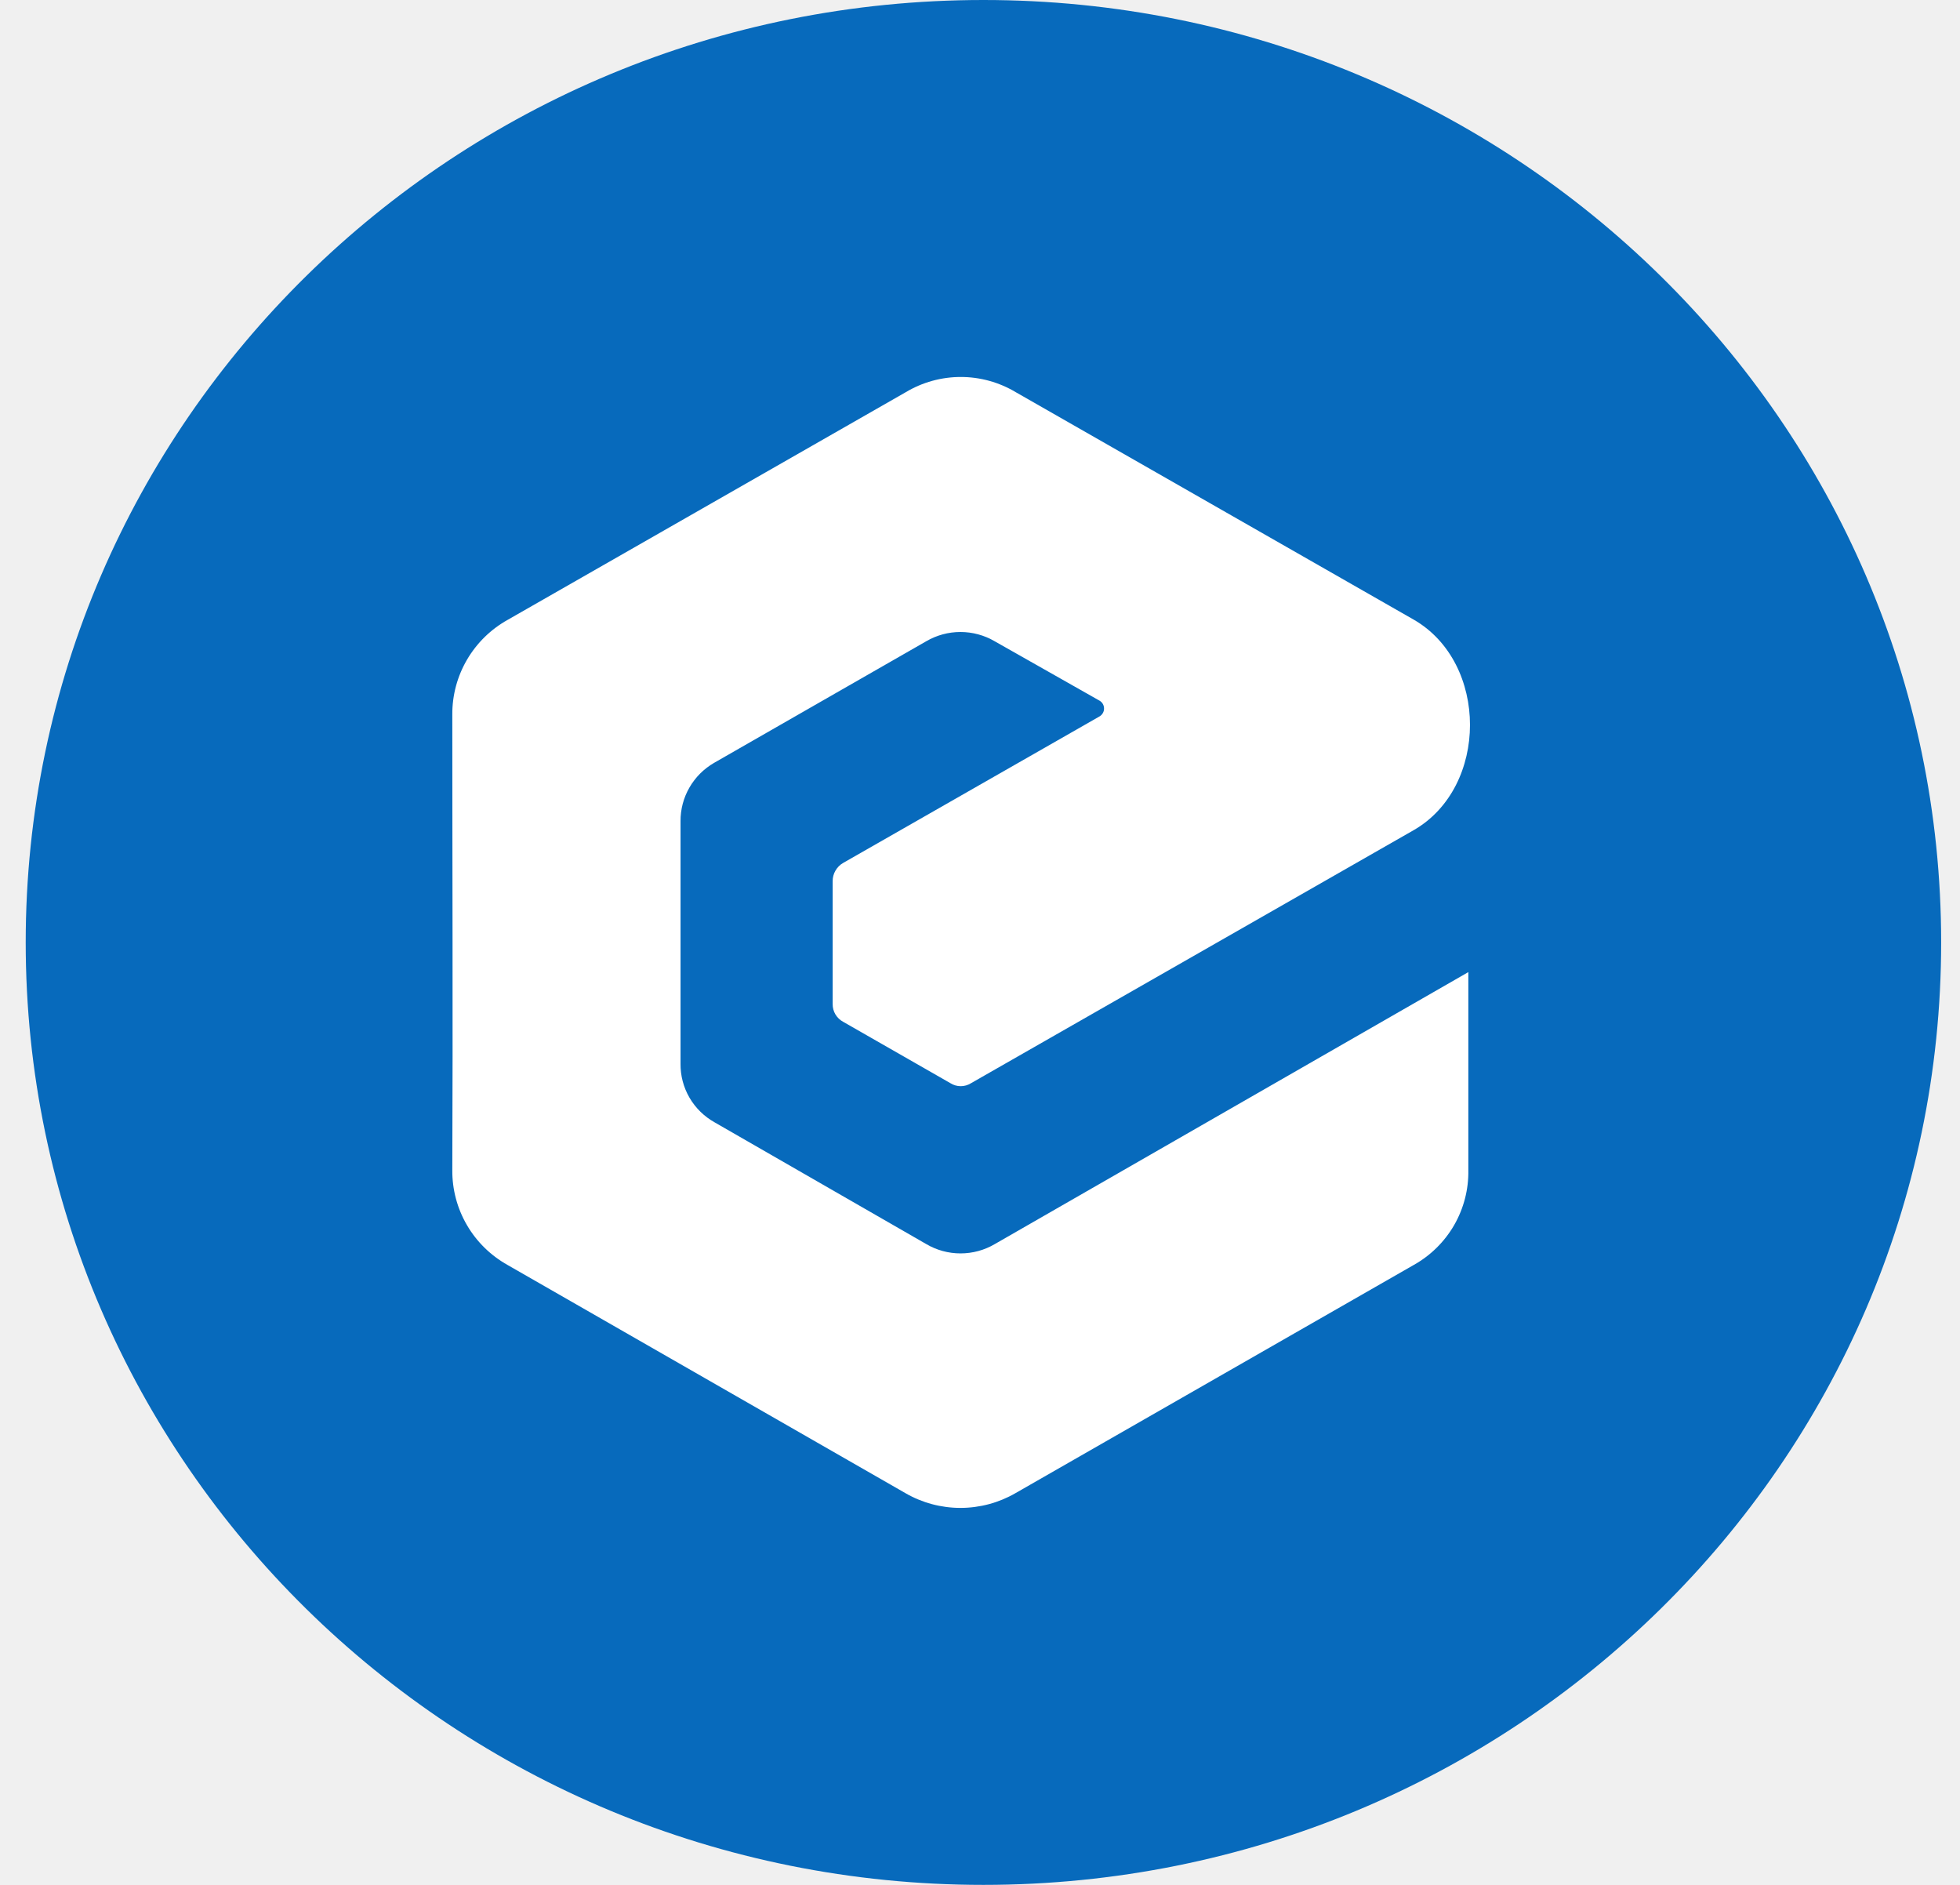
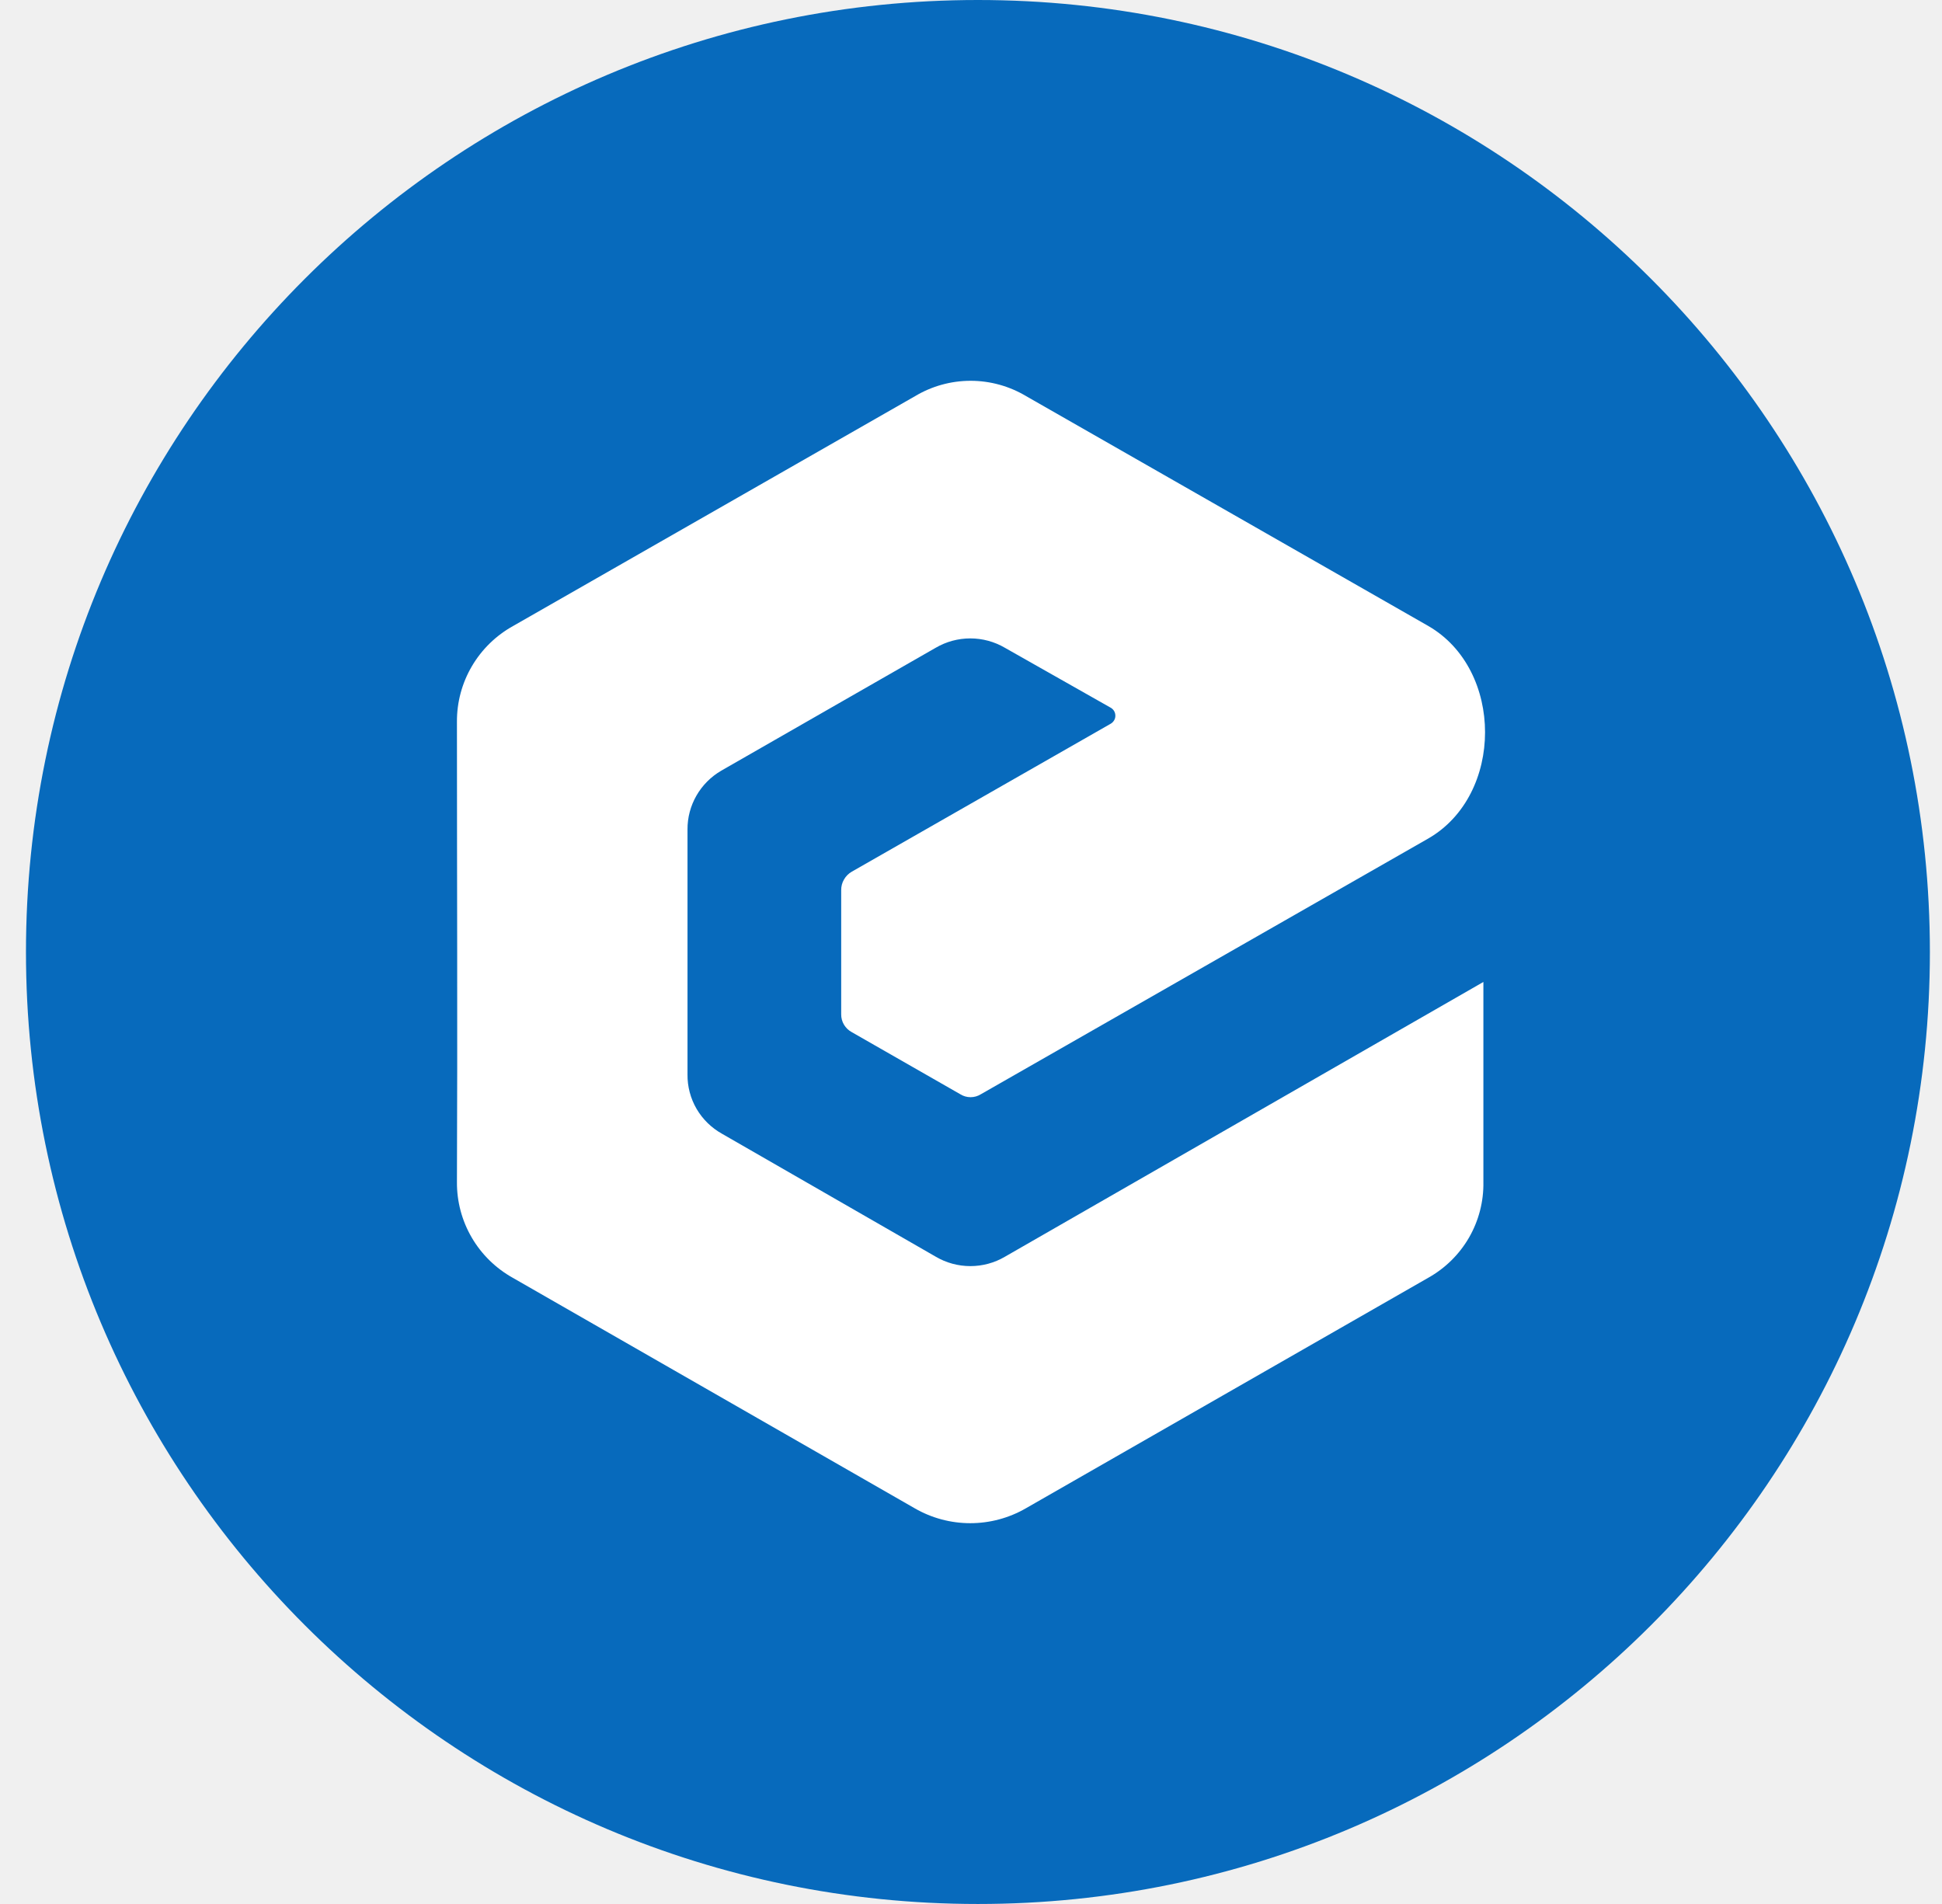
- <svg xmlns="http://www.w3.org/2000/svg" width="52" height="50" viewBox="0 0 52 50" fill="none">
-   <ellipse cx="26.091" cy="25" rx="25.409" ry="25" fill="#076ABC" />
+ <svg xmlns="http://www.w3.org/2000/svg" width="51" height="50" viewBox="0 0 51 50" fill="none">
+   <ellipse cx="25.682" cy="25" rx="25" ry="25" fill="#076ABC" />
  <path d="M29.168 19.006L22.371 22.89C22.285 22.939 22.214 23.01 22.165 23.096C22.115 23.181 22.09 23.278 22.091 23.377V26.636C22.09 26.732 22.115 26.827 22.165 26.91C22.214 26.992 22.286 27.061 22.371 27.106L25.218 28.735C25.299 28.786 25.393 28.813 25.489 28.813C25.585 28.813 25.679 28.786 25.76 28.735L37.505 22.022C39.498 20.878 39.498 17.581 37.505 16.436L26.95 10.404C26.509 10.14 26.004 10 25.49 10C24.975 10 24.471 10.14 24.03 10.404L13.477 16.438C13.026 16.688 12.652 17.053 12.392 17.496C12.132 17.939 11.997 18.442 12 18.955C12 22.996 12.017 27.019 12 31.041C11.996 31.552 12.13 32.056 12.388 32.498C12.646 32.941 13.019 33.306 13.468 33.557L24.022 39.609C24.465 39.865 24.968 40 25.481 40C25.994 40 26.498 39.865 26.941 39.609L37.505 33.557C37.953 33.307 38.324 32.941 38.58 32.498C38.835 32.054 38.965 31.551 38.956 31.041V25.787L26.392 33.002C26.117 33.164 25.803 33.249 25.483 33.249C25.164 33.249 24.85 33.164 24.575 33.002L18.964 29.775C18.685 29.62 18.453 29.393 18.293 29.119C18.133 28.844 18.051 28.531 18.055 28.214V21.782C18.053 21.469 18.135 21.162 18.291 20.891C18.447 20.62 18.672 20.395 18.944 20.237C20.815 19.161 22.701 18.087 24.573 17.011C24.848 16.85 25.162 16.765 25.481 16.765C25.801 16.765 26.115 16.85 26.39 17.011L29.176 18.589C29.212 18.611 29.242 18.642 29.262 18.679C29.282 18.716 29.292 18.758 29.291 18.8C29.291 18.842 29.279 18.883 29.257 18.919C29.235 18.955 29.205 18.985 29.168 19.006Z" fill="white" />
</svg>
